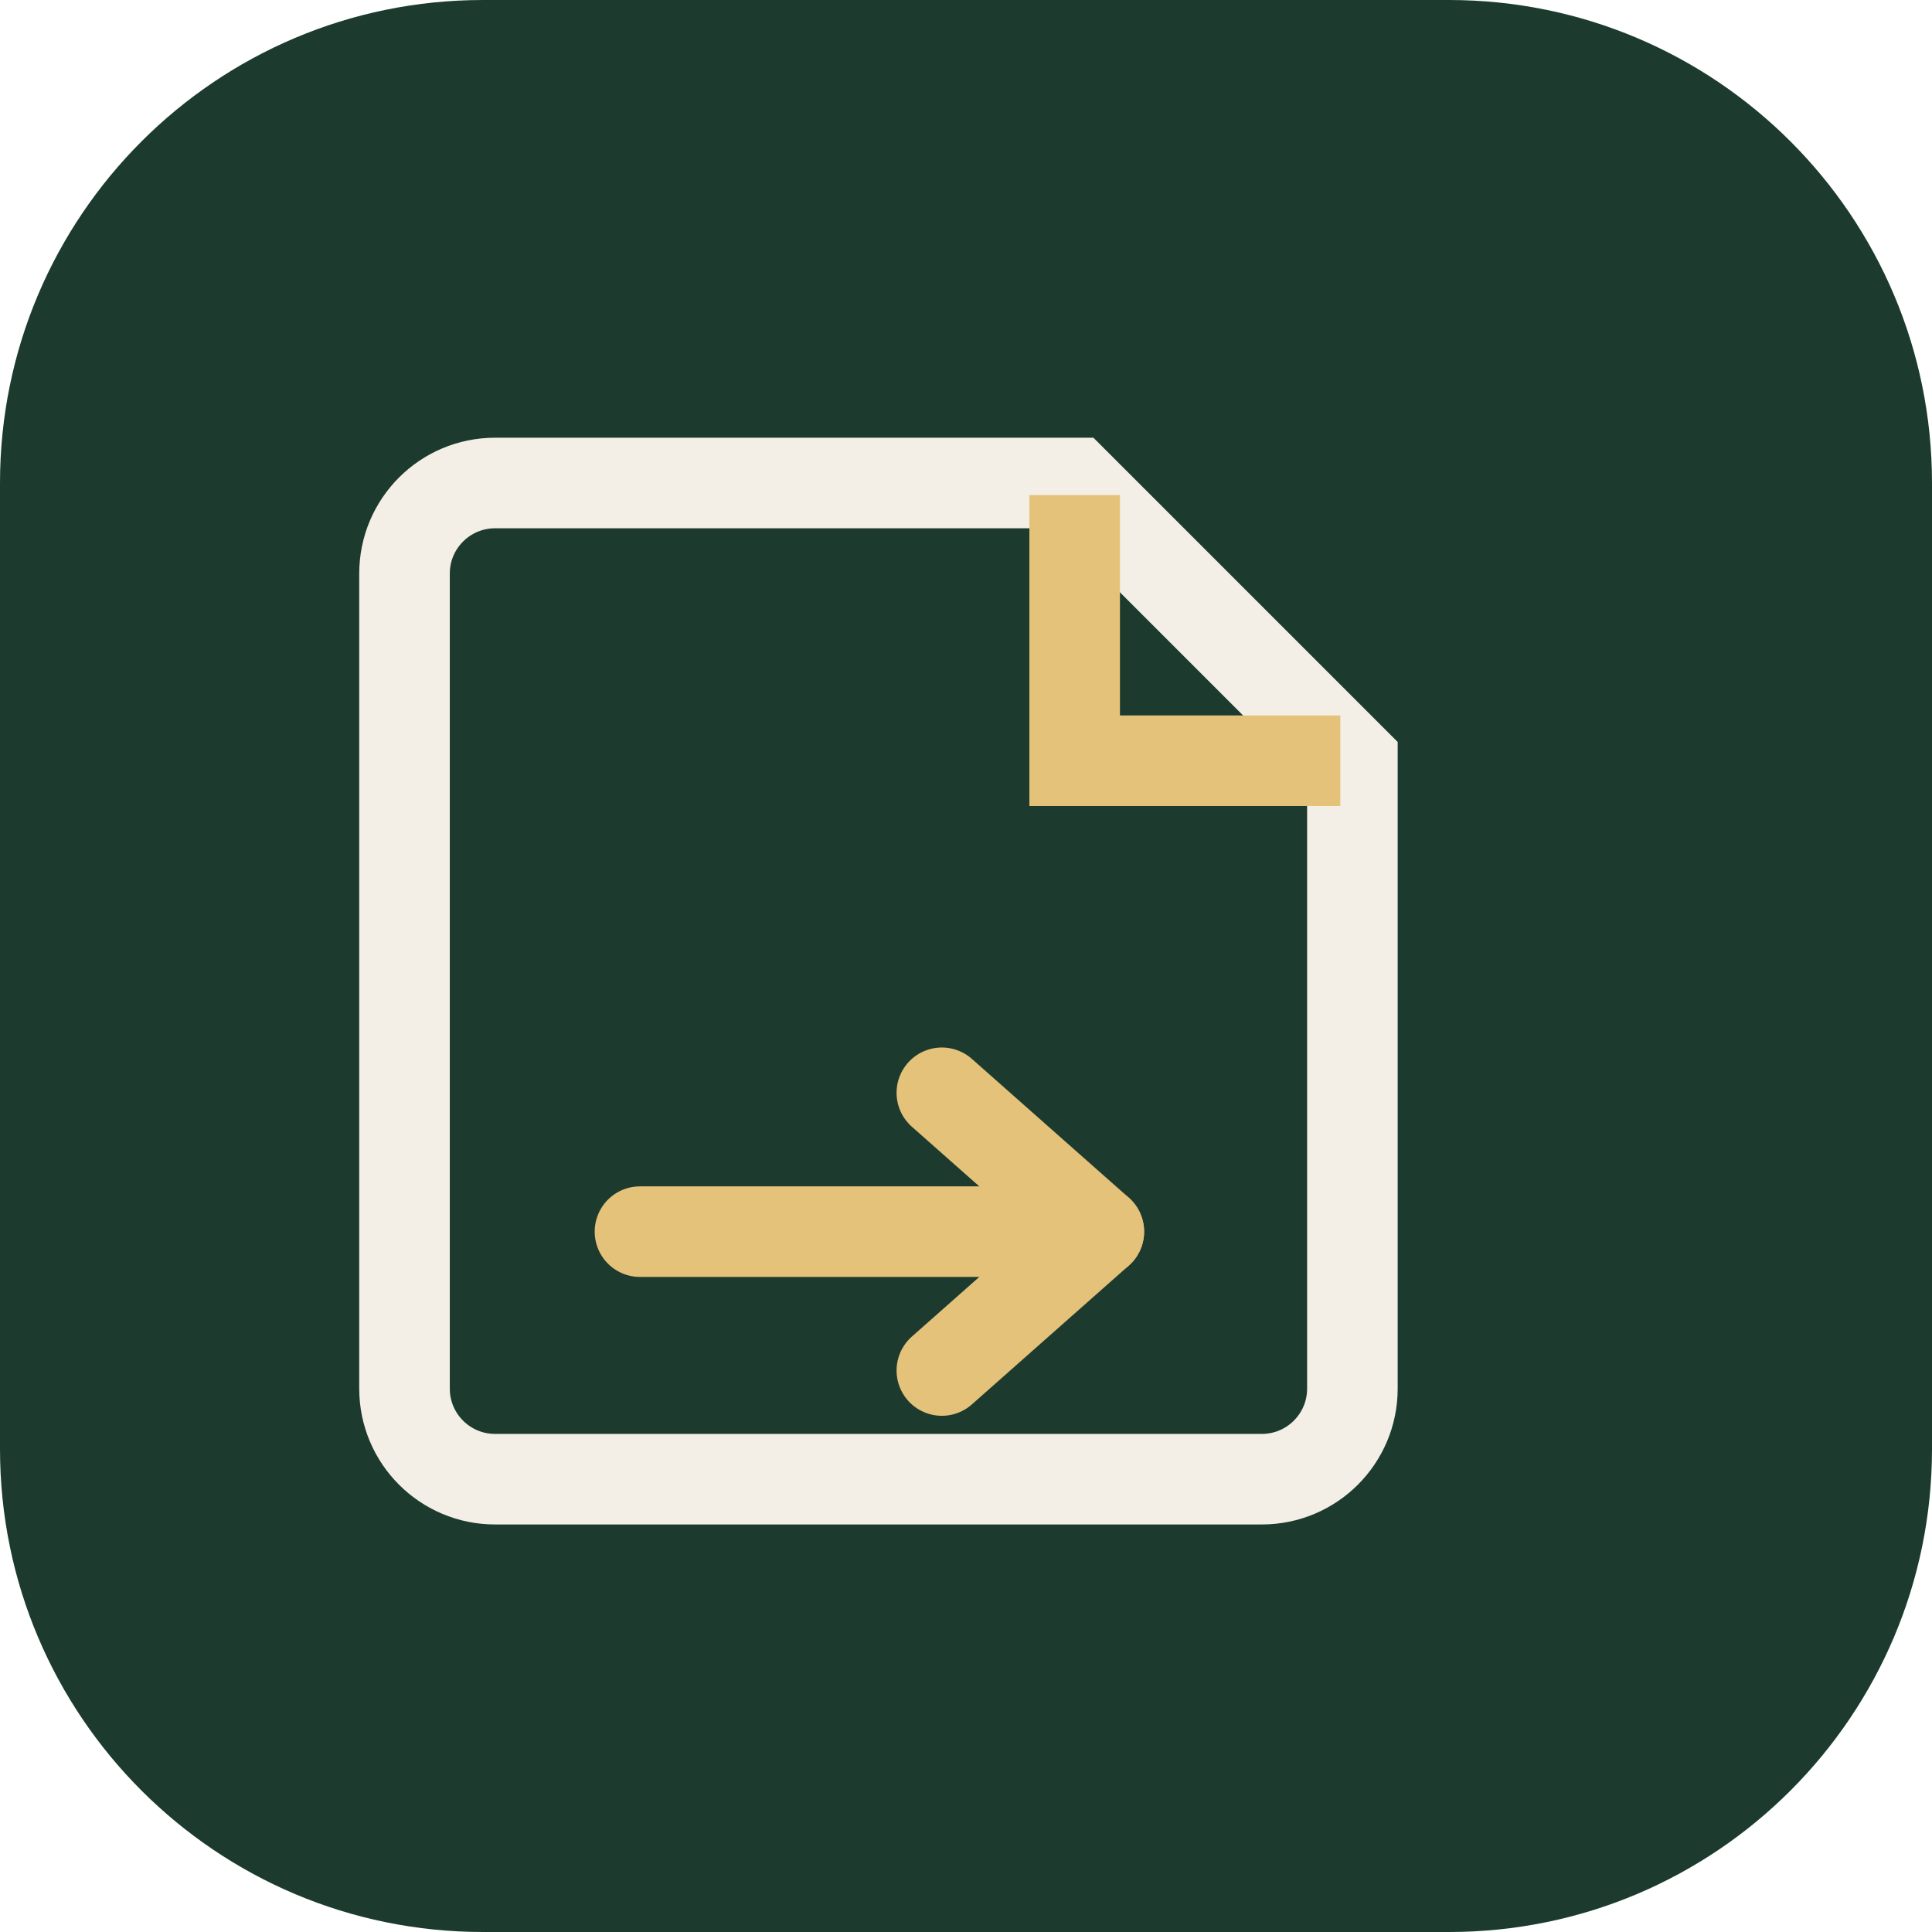
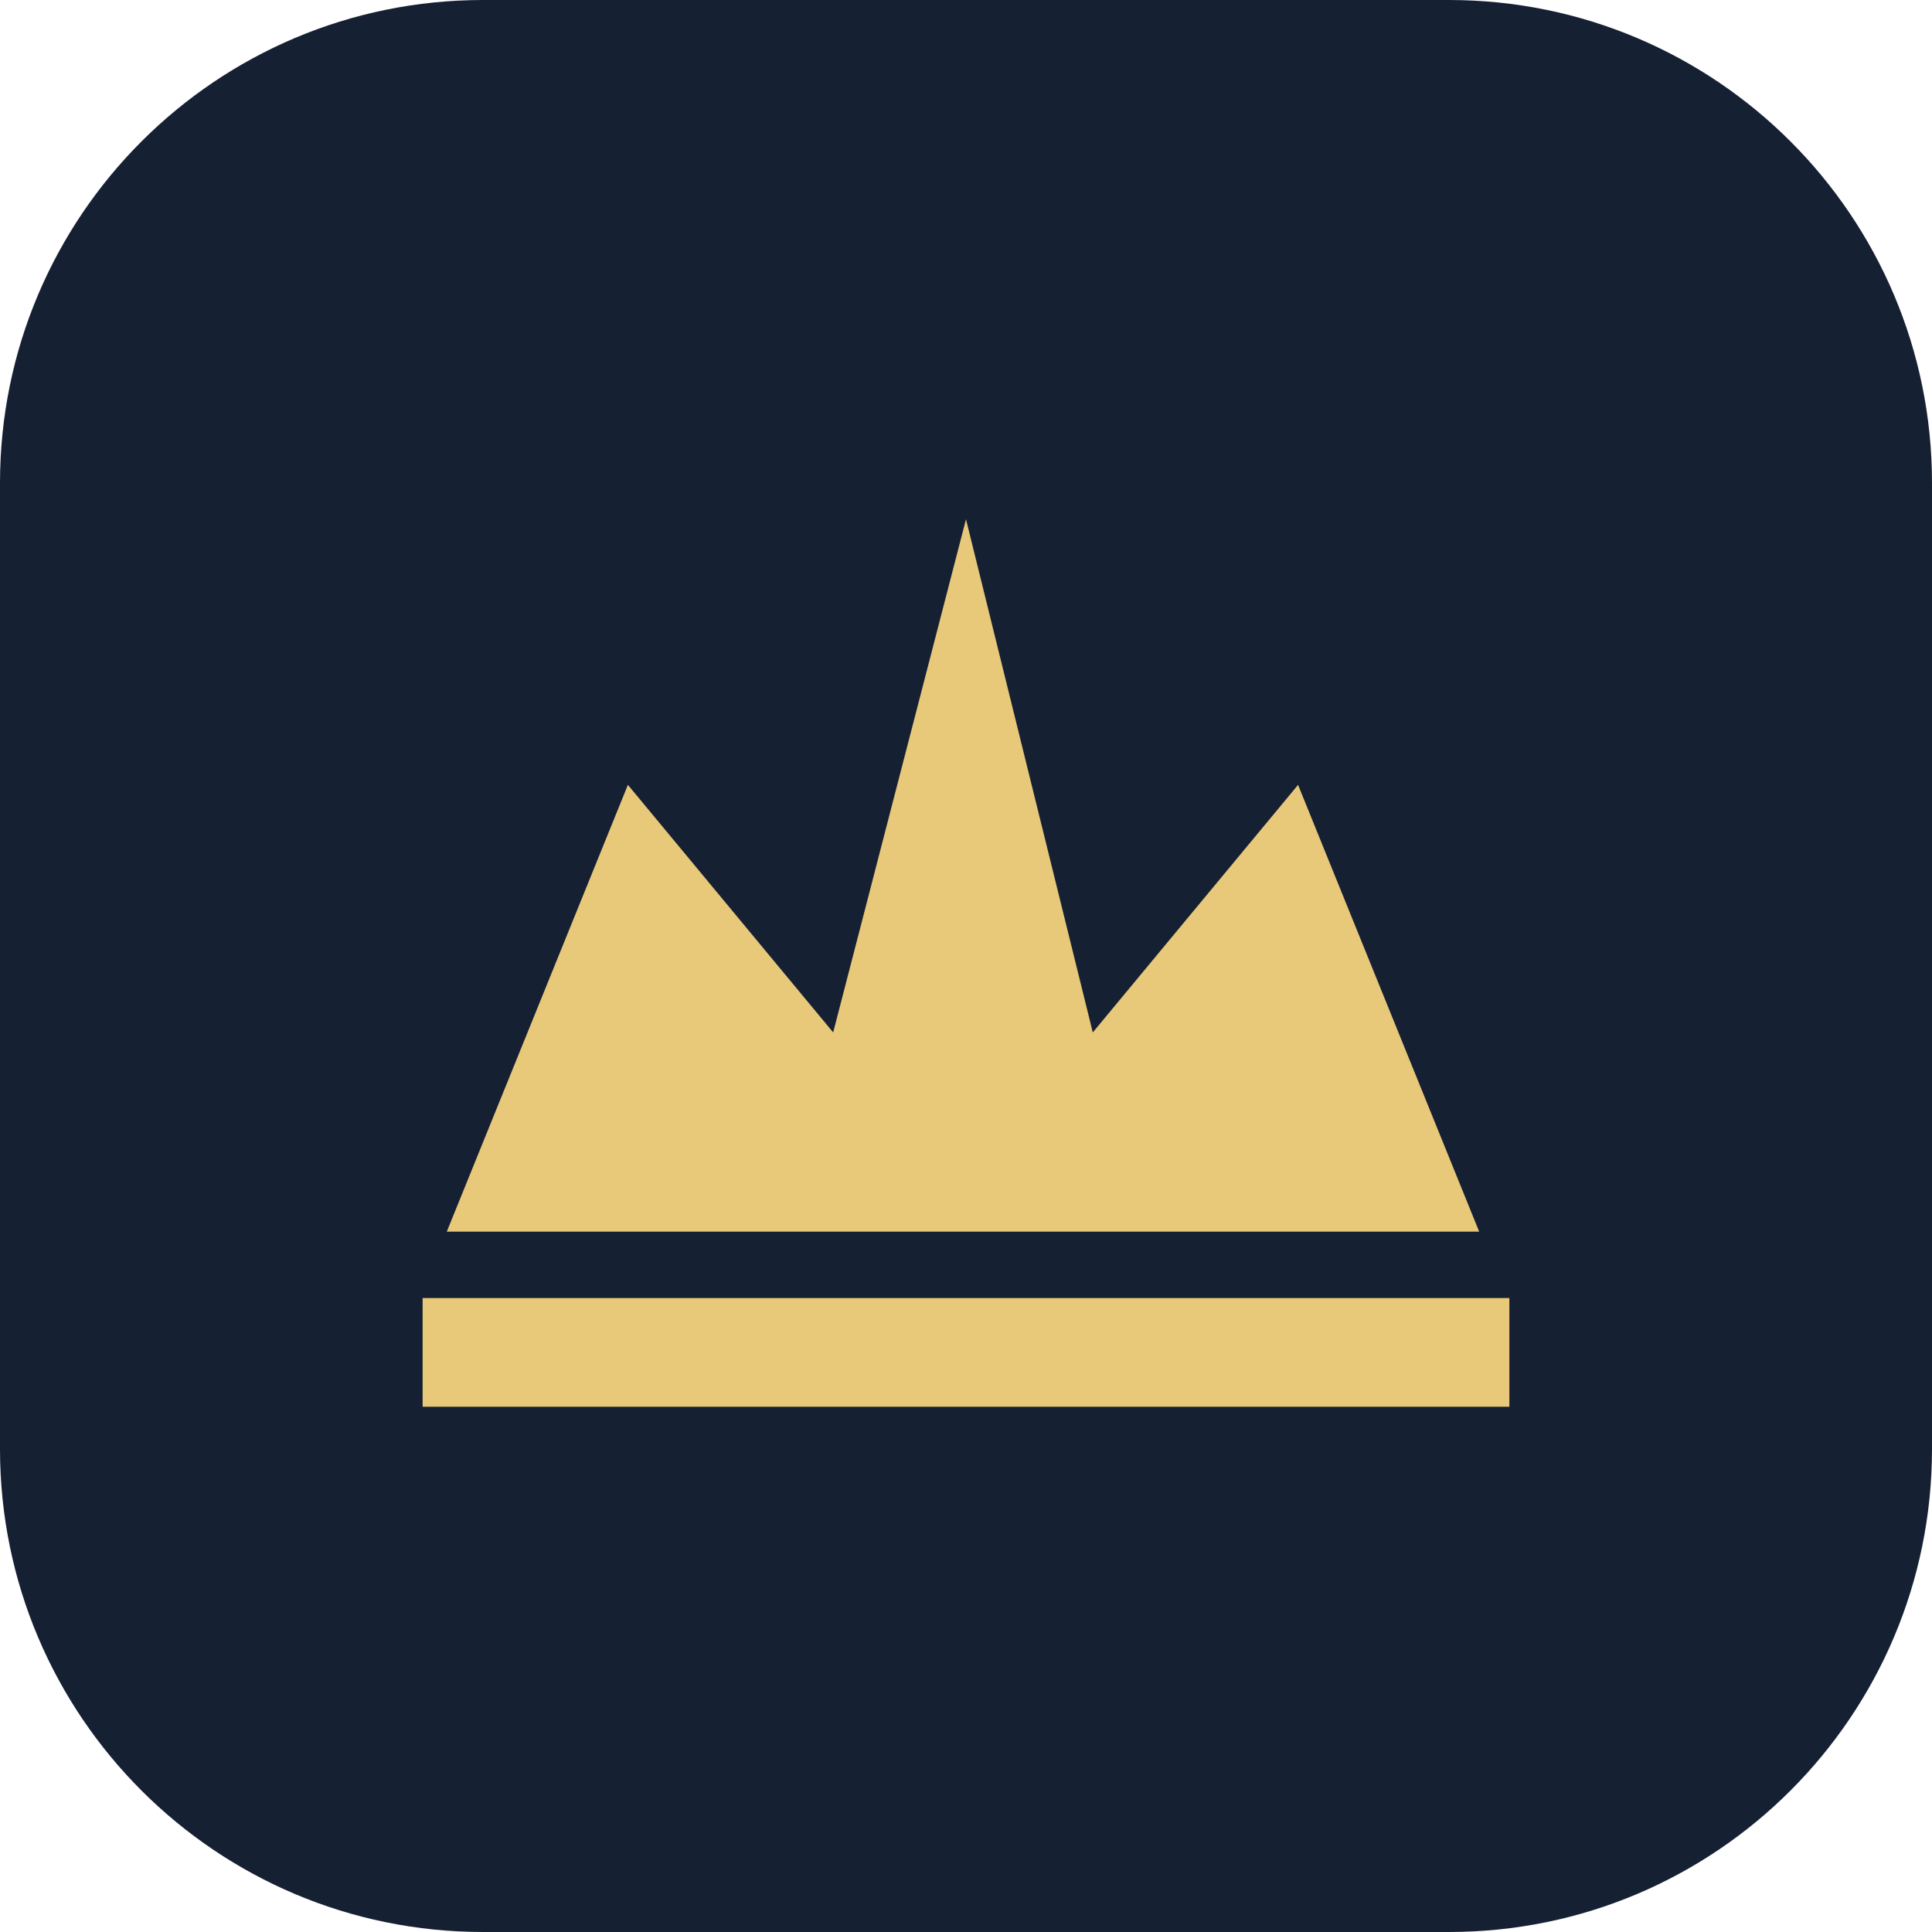
<svg xmlns="http://www.w3.org/2000/svg" viewBox="0 0 32 32">
-   <rect width="32" height="32" rx="8" fill="#1C3B2E" />
-   <path d="M8.2 8h9.6l4.6 4.6V23a1.5 1.5 0 0 1-1.5 1.5H8.2A1.5 1.5 0 0 1 6.7 23V9.5A1.5 1.5 0 0 1 8.2 8Z" fill="none" stroke="#F4EFE6" stroke-width="1.5" />
-   <path d="M17.8 8.2V12.6h4.4" fill="none" stroke="#E4C27A" stroke-width="1.5" />
-   <path d="M10.6 20.4h7.6" stroke="#E4C27A" stroke-width="1.5" stroke-linecap="round" />
-   <path d="M15.6 18.1 18.2 20.4 15.6 22.7" fill="none" stroke="#E4C27A" stroke-width="1.5" stroke-linecap="round" stroke-linejoin="round" />
+   <rect width="32" height="32" rx="8" fill="#162033" />
+   <path d="M7 21.5h18v1.8H7zM7.4 20.4 10.4 13l3.4 4.1L16 8.6l2.1 8.5 3.4-4.1 3 7.4H7.4z" fill="#E8C97A" />
</svg>
